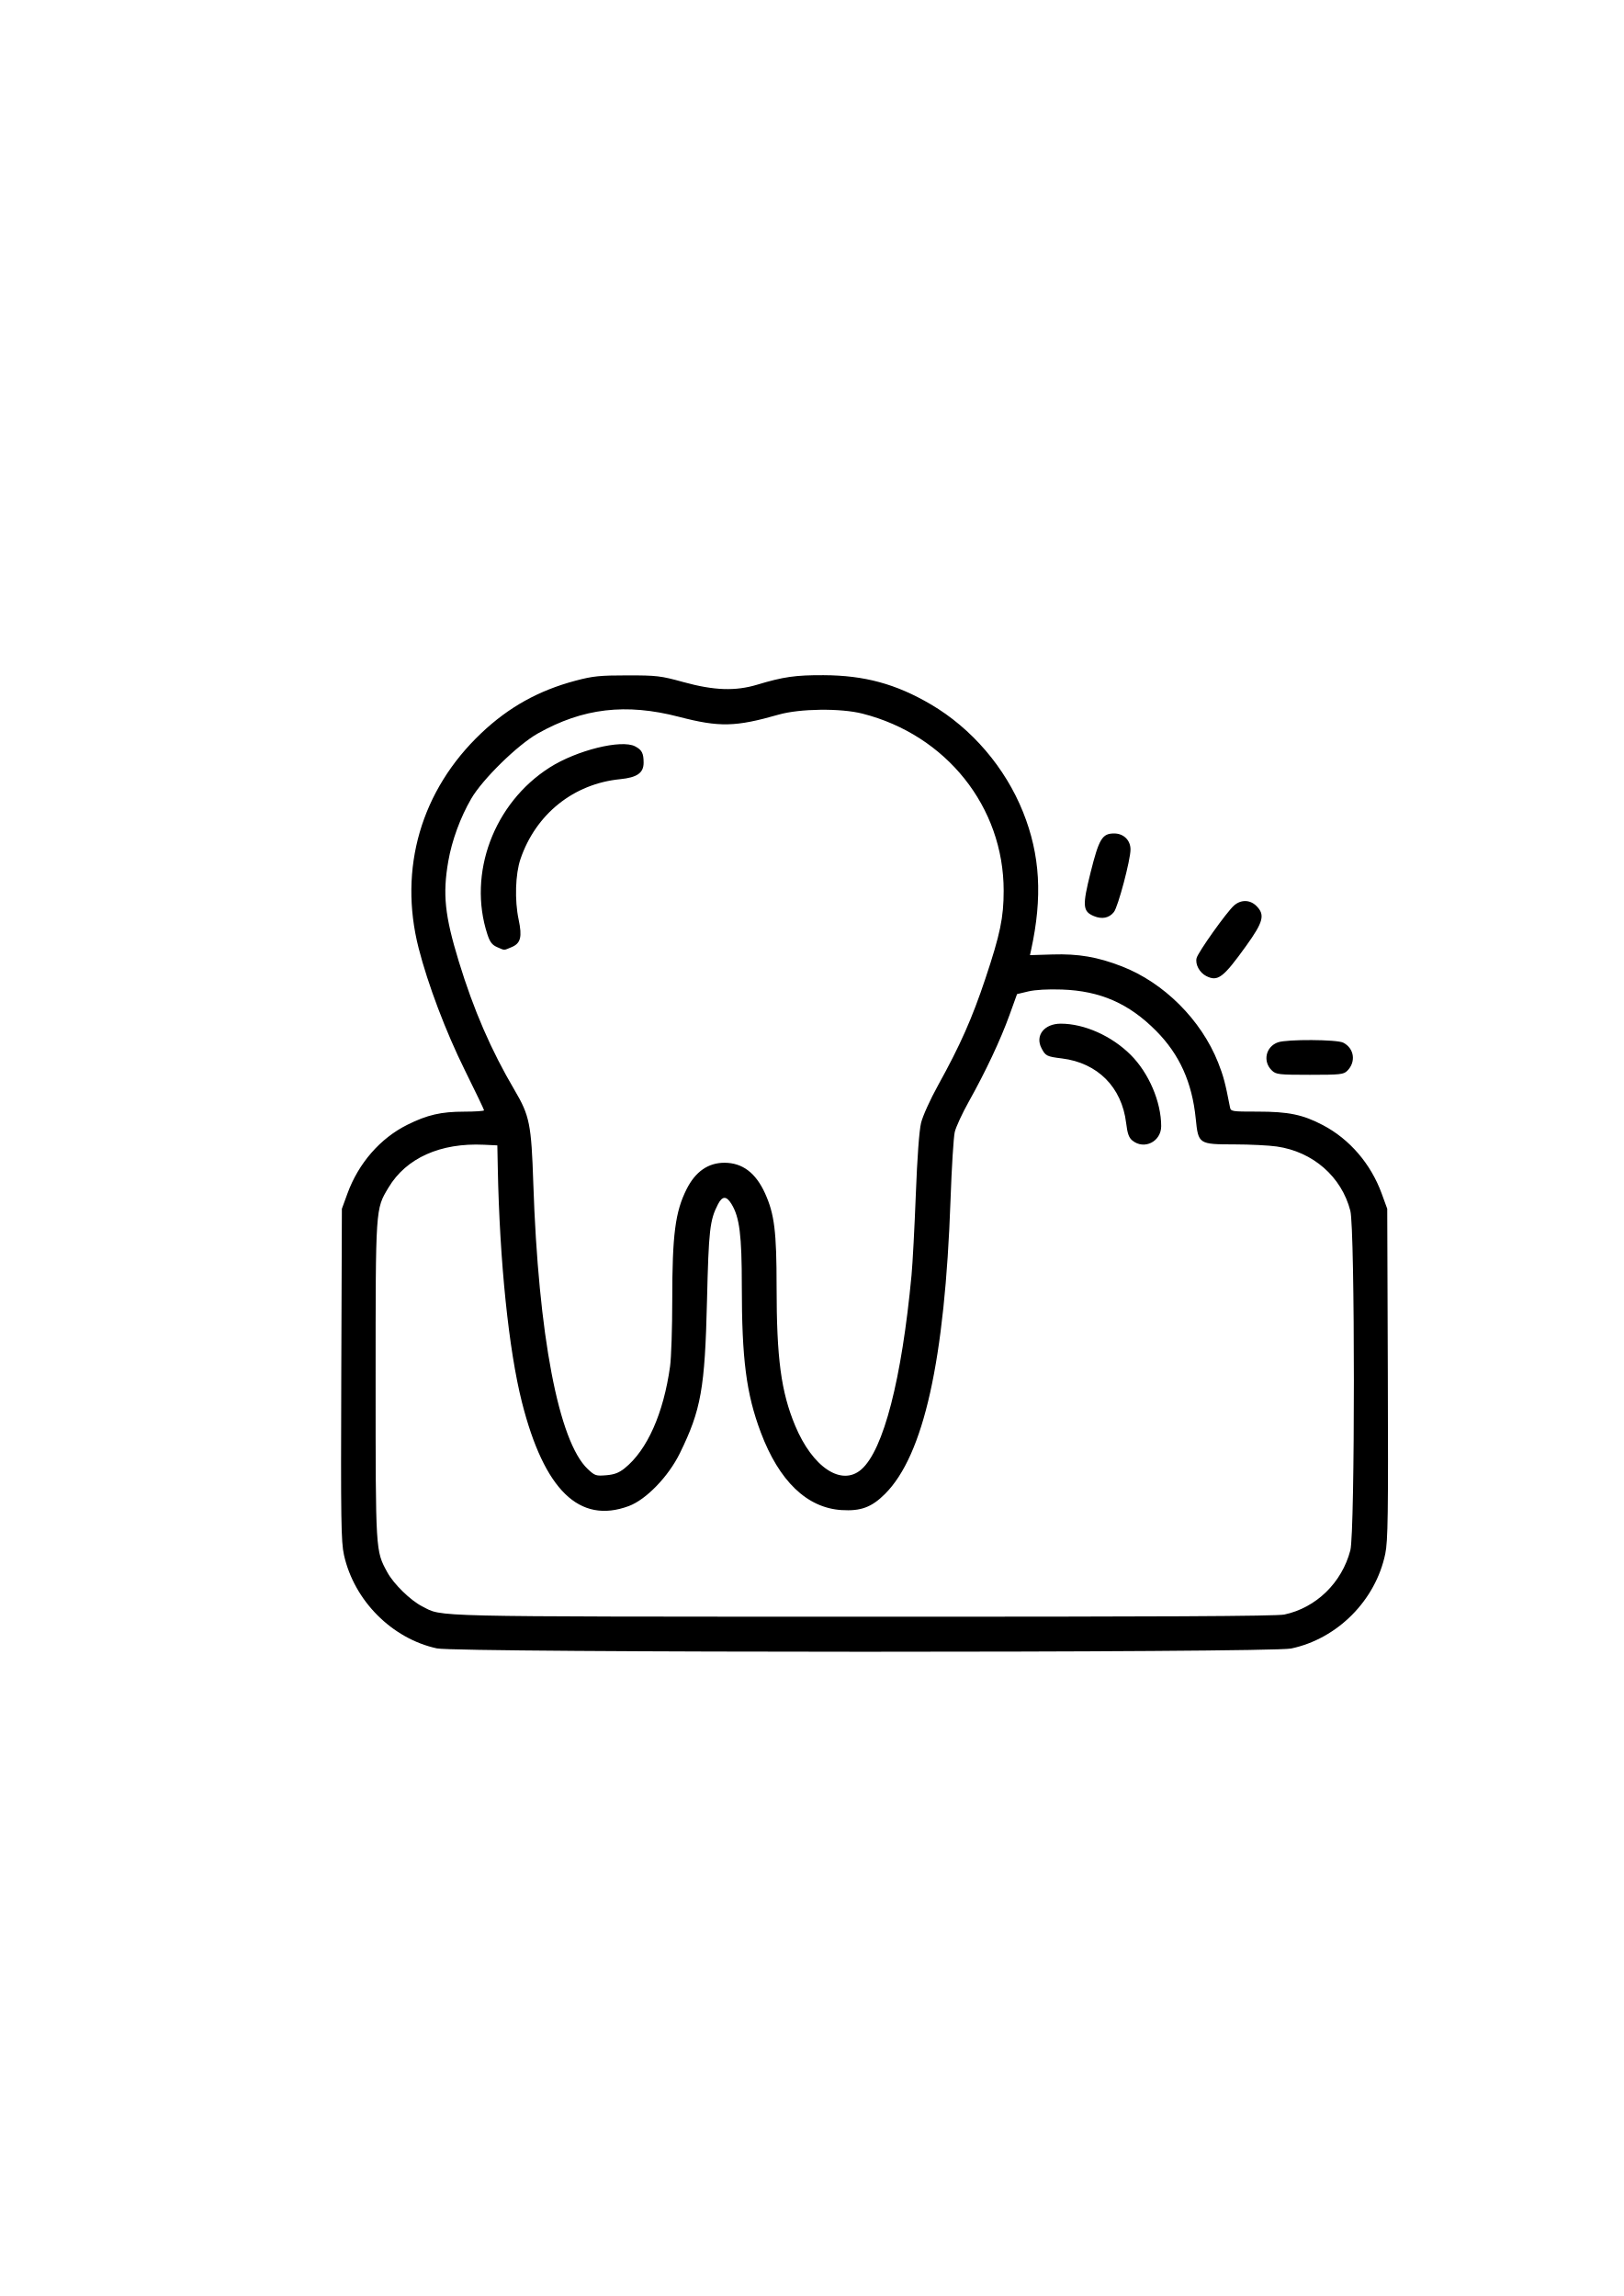
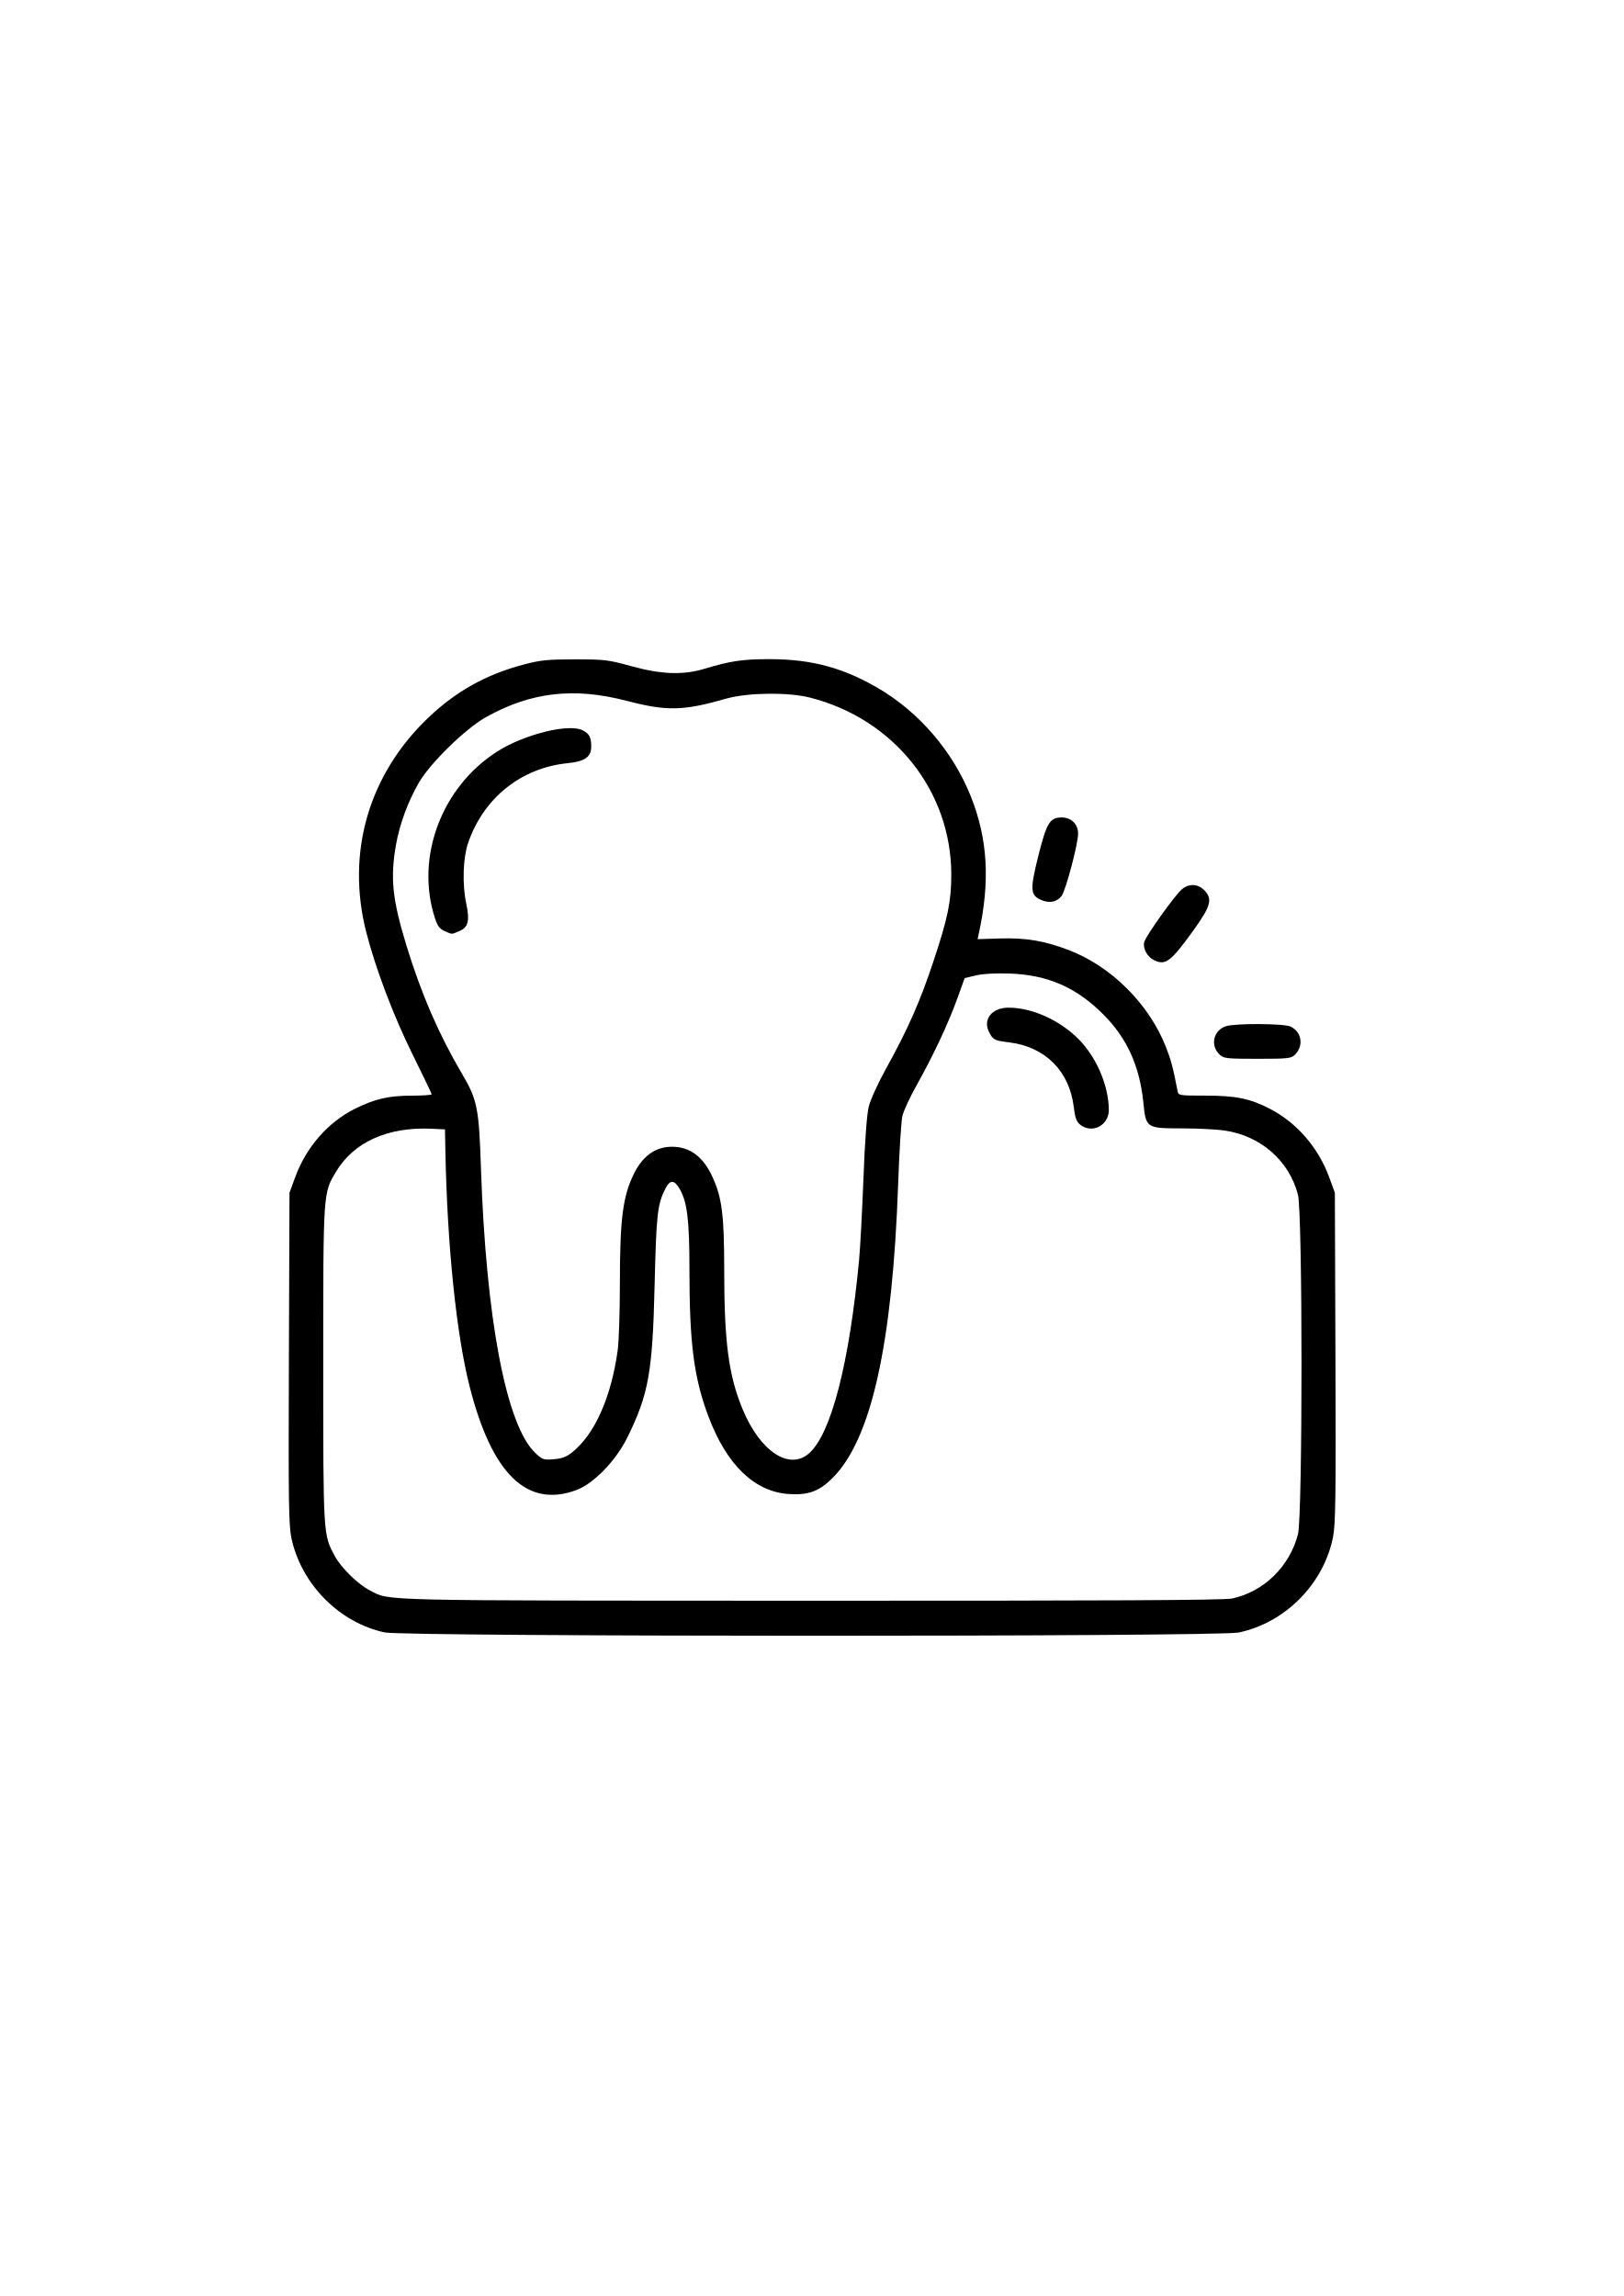
<svg xmlns="http://www.w3.org/2000/svg" width="210mm" height="297mm" viewBox="0 0 210 297" version="1.1" id="svg1" xml:space="preserve">
  <defs id="defs1" />
  <g id="layer1">
-     <path style="fill:#000000" d="m 56.519,213.232 c -5.822,-1.255 -10.72,-6.176 -12.031,-12.088 -0.375,-1.693 -0.417,-4.444 -0.349,-23.35 l 0.077,-21.431 0.722,-1.978 c 1.431,-3.92 4.243,-7.148 7.745,-8.889 2.584,-1.285 4.354,-1.694 7.342,-1.697 1.419,-0.002 2.58,-0.08 2.58,-0.174 0,-0.094 -1.126,-2.445 -2.502,-5.226 -2.451,-4.951 -4.762,-11.062 -5.961,-15.756 -2.629,-10.297 0.32,-20.428 8.09,-27.796 3.56,-3.376 7.438,-5.534 12.225,-6.802 2.228,-0.59 3.111,-0.681 6.669,-0.682 3.828,-0.002 4.313,0.056 7.276,0.873 3.941,1.086 6.713,1.183 9.525,0.334 3.384,-1.022 4.972,-1.25 8.599,-1.233 5.282,0.025 9.362,1.136 13.857,3.774 5.292,3.106 9.629,8.172 11.939,13.947 2.21,5.524 2.527,10.999 1.033,17.835 l -0.145,0.661 2.912,-0.089 c 3.357,-0.103 5.811,0.317 8.951,1.531 5.454,2.109 10.287,6.933 12.473,12.453 0.681,1.72 0.929,2.654 1.526,5.75 0.112,0.581 0.197,0.595 3.577,0.595 3.992,0 5.843,0.382 8.439,1.743 3.456,1.812 6.207,5.011 7.607,8.846 l 0.722,1.978 0.075,21.339 c 0.064,18.268 0.017,21.619 -0.327,23.283 -1.248,6.033 -6.186,11.002 -12.183,12.262 -2.71,0.569 -107.82,0.555 -110.464,-0.015 z M 166.109,208.85 c 4.11,-0.872 7.445,-4.119 8.537,-8.311 0.61,-2.341 0.608,-41.565 -0.002,-43.922 -1.142,-4.414 -4.832,-7.637 -9.514,-8.311 -1.019,-0.147 -3.476,-0.269 -5.461,-0.272 -4.648,-0.007 -4.687,-0.033 -5.019,-3.324 -0.475,-4.71 -2.093,-8.301 -5.117,-11.355 -3.512,-3.547 -7.231,-5.181 -12.184,-5.352 -1.824,-0.063 -3.452,0.028 -4.361,0.244 l -1.45,0.345 -0.974,2.702 c -1.152,3.194 -3.094,7.329 -5.251,11.179 -0.856,1.528 -1.681,3.314 -1.833,3.969 -0.152,0.655 -0.397,4.584 -0.543,8.731 -0.731,20.777 -3.466,33.066 -8.473,38.073 -1.727,1.727 -3.136,2.25 -5.636,2.089 -4.47,-0.287 -8.07,-3.757 -10.438,-10.061 -1.871,-4.98 -2.448,-9.447 -2.448,-18.937 -2.35e-4,-6.557 -0.291,-8.875 -1.328,-10.579 -0.657,-1.08 -1.187,-1.077 -1.75,0.01 -1.062,2.052 -1.205,3.313 -1.425,12.502 -0.271,11.334 -0.766,14.112 -3.51,19.711 -1.482,3.025 -4.368,6.009 -6.616,6.841 -6.375,2.36 -10.928,-2.067 -13.807,-13.426 -1.708,-6.736 -2.889,-18.195 -3.126,-30.325 l -0.057,-2.91 -1.72,-0.082 c -5.646,-0.269 -10.068,1.715 -12.358,5.542 -1.689,2.823 -1.665,2.461 -1.665,24.967 0,22.205 -0.013,21.994 1.508,24.788 0.831,1.527 2.997,3.642 4.531,4.425 2.695,1.375 -0.068,1.311 56.985,1.329 38.37,0.013 53.491,-0.065 54.504,-0.28 z m -19.645,-61.308 c -0.463,-0.375 -0.65,-0.896 -0.816,-2.276 -0.558,-4.632 -3.684,-7.778 -8.298,-8.35 -1.978,-0.245 -2.129,-0.321 -2.655,-1.338 -0.843,-1.631 0.367,-3.161 2.501,-3.161 3.042,0 6.591,1.586 9.05,4.045 2.338,2.338 3.935,6.075 3.935,9.209 0,2 -2.194,3.103 -3.717,1.87 z m -65.667,42.377 c 2.903,-2.334 5.02,-7.086 5.866,-13.175 0.155,-1.117 0.283,-4.991 0.283,-8.608 0,-8.425 0.383,-11.381 1.855,-14.312 1.137,-2.264 2.785,-3.415 4.89,-3.415 2.328,0 4.057,1.305 5.261,3.969 1.208,2.672 1.488,4.937 1.488,12.038 0,9.29 0.576,13.616 2.396,17.987 2.258,5.425 6.019,7.911 8.573,5.668 2.857,-2.508 5.218,-11.655 6.482,-25.109 0.144,-1.528 0.393,-6.231 0.555,-10.451 0.185,-4.826 0.437,-8.262 0.68,-9.26 0.217,-0.896 1.183,-3.029 2.215,-4.895 2.851,-5.153 4.379,-8.601 6.111,-13.791 1.906,-5.71 2.356,-7.878 2.356,-11.35 0,-10.838 -7.416,-20.142 -18.256,-22.902 -2.83,-0.721 -8.098,-0.658 -10.848,0.128 -5.594,1.6 -7.658,1.645 -12.9,0.282 -6.86,-1.783 -12.413,-1.128 -18.24,2.152 -2.611,1.469 -7.16,5.924 -8.618,8.439 -1.409,2.43 -2.498,5.398 -2.966,8.082 -0.745,4.275 -0.457,7.036 1.352,12.952 1.928,6.303 4.188,11.52 7.222,16.669 1.944,3.3 2.167,4.406 2.419,12.039 0.65,19.634 3.275,33.419 7.041,36.971 0.914,0.862 1.069,0.914 2.386,0.805 1.06,-0.088 1.654,-0.314 2.398,-0.912 z M 64.288,122.511 c -0.643,-0.28 -0.925,-0.651 -1.25,-1.643 -2.577,-7.873 0.829,-16.997 8.061,-21.594 3.499,-2.224 9.259,-3.651 11.033,-2.733 0.884,0.457 1.109,0.888 1.109,2.119 0,1.325 -0.839,1.913 -3.043,2.132 -6.017,0.597 -10.897,4.51 -12.883,10.328 -0.663,1.942 -0.767,5.34 -0.239,7.827 0.478,2.252 0.269,3.078 -0.902,3.567 -1.066,0.445 -0.858,0.446 -1.888,-0.003 z m 100.234,15.985 c -1.246,-1.161 -0.836,-3.108 0.772,-3.668 1.176,-0.41 7.596,-0.375 8.427,0.045 1.43,0.724 1.686,2.481 0.53,3.637 -0.477,0.477 -0.894,0.522 -4.838,0.522 -3.97,0 -4.362,-0.043 -4.892,-0.536 z m -8.512,-12.237 c -0.87,-0.44 -1.452,-1.524 -1.249,-2.326 0.195,-0.768 3.879,-5.947 4.834,-6.795 0.893,-0.793 2.077,-0.77 2.902,0.054 1.143,1.143 0.907,2.055 -1.34,5.181 -2.956,4.112 -3.654,4.64 -5.146,3.885 z m -14.54,-7.76 c -1.448,-0.609 -1.5,-1.325 -0.417,-5.656 1.086,-4.343 1.502,-5.031 3.043,-5.031 1.224,0 2.117,0.875 2.117,2.075 0,1.346 -1.607,7.404 -2.146,8.089 -0.613,0.78 -1.542,0.967 -2.597,0.523 z" id="path1" />
+     <path style="display:inline;fill:#000000" d="m 49.744,211.162 c -5.822,-1.255 -10.72,-6.176 -12.031,-12.088 -0.375,-1.693 -0.417,-4.444 -0.349,-23.35 l 0.077,-21.431 0.722,-1.978 c 1.431,-3.92 4.243,-7.148 7.745,-8.889 2.584,-1.285 4.354,-1.694 7.342,-1.697 1.419,-0.002 2.58,-0.08 2.58,-0.174 0,-0.094 -1.126,-2.445 -2.502,-5.226 -2.451,-4.951 -4.762,-11.062 -5.961,-15.756 -2.629,-10.297 0.32,-20.428 8.09,-27.796 3.56,-3.376 7.438,-5.534 12.225,-6.802 2.228,-0.59 3.111,-0.681 6.669,-0.682 3.828,-0.002 4.313,0.056 7.276,0.873 3.941,1.086 6.713,1.183 9.525,0.334 3.384,-1.022 4.972,-1.25 8.599,-1.233 5.282,0.025 9.362,1.136 13.858,3.774 5.292,3.106 9.629,8.172 11.939,13.947 2.21,5.524 2.527,10.999 1.033,17.835 l -0.145,0.661 2.912,-0.089 c 3.357,-0.103 5.811,0.317 8.951,1.531 5.454,2.109 10.287,6.933 12.473,12.453 0.681,1.72 0.929,2.654 1.526,5.75 0.112,0.581 0.197,0.595 3.577,0.595 3.992,0 5.843,0.382 8.439,1.743 3.456,1.812 6.207,5.011 7.607,8.846 l 0.722,1.978 0.075,21.339 c 0.064,18.268 0.017,21.619 -0.327,23.283 -1.248,6.033 -6.186,11.002 -12.183,12.262 -2.71,0.569 -107.82,0.555 -110.464,-0.015 z m 109.591,-4.383 c 4.11,-0.872 7.445,-4.119 8.537,-8.311 0.61,-2.341 0.608,-41.565 -0.002,-43.922 -1.142,-4.414 -4.832,-7.637 -9.514,-8.311 -1.019,-0.147 -3.476,-0.269 -5.461,-0.272 -4.648,-0.007 -4.687,-0.033 -5.019,-3.324 -0.475,-4.71 -2.093,-8.301 -5.117,-11.355 -3.512,-3.547 -7.231,-5.181 -12.184,-5.352 -1.824,-0.063 -3.452,0.028 -4.361,0.244 l -1.45,0.345 -0.974,2.702 c -1.152,3.194 -3.094,7.329 -5.251,11.179 -0.856,1.528 -1.681,3.314 -1.833,3.969 -0.152,0.655 -0.397,4.584 -0.543,8.731 -0.731,20.777 -3.466,33.066 -8.473,38.073 -1.727,1.727 -3.136,2.25 -5.636,2.089 -4.47,-0.287 -8.07,-3.757 -10.438,-10.061 -1.871,-4.98 -2.448,-9.447 -2.448,-18.937 -2.35e-4,-6.557 -0.291,-8.875 -1.328,-10.579 -0.657,-1.08 -1.187,-1.077 -1.75,0.01 -1.062,2.052 -1.205,3.313 -1.425,12.502 -0.271,11.334 -0.766,14.112 -3.51,19.711 -1.482,3.025 -4.368,6.009 -6.616,6.841 -6.375,2.36 -10.928,-2.067 -13.807,-13.426 C 59.024,172.59 57.843,161.132 57.606,149.001 l -0.057,-2.91 -1.72,-0.082 c -5.646,-0.269 -10.068,1.715 -12.358,5.542 -1.689,2.823 -1.665,2.461 -1.665,24.967 0,22.205 -0.013,21.994 1.508,24.788 0.831,1.527 2.997,3.642 4.531,4.425 2.695,1.375 -0.068,1.311 56.985,1.329 38.37,0.013 53.491,-0.065 54.504,-0.28 z m -19.645,-61.308 c -0.463,-0.375 -0.65,-0.896 -0.816,-2.276 -0.558,-4.632 -3.684,-7.778 -8.298,-8.35 -1.978,-0.245 -2.129,-0.321 -2.655,-1.338 -0.843,-1.631 0.367,-3.161 2.501,-3.161 3.042,0 6.591,1.586 9.05,4.045 2.338,2.338 3.935,6.075 3.935,9.209 0,2 -2.194,3.103 -3.717,1.87 z m -65.667,42.377 c 2.903,-2.334 5.02,-7.086 5.866,-13.175 0.155,-1.117 0.283,-4.991 0.283,-8.608 0,-8.425 0.383,-11.381 1.855,-14.312 1.137,-2.264 2.785,-3.415 4.89,-3.415 2.328,0 4.057,1.305 5.261,3.969 1.208,2.672 1.488,4.937 1.488,12.038 0,9.29 0.576,13.616 2.396,17.987 2.258,5.425 6.019,7.911 8.573,5.668 2.857,-2.508 5.218,-11.655 6.482,-25.109 0.144,-1.528 0.393,-6.231 0.555,-10.451 0.185,-4.826 0.437,-8.262 0.68,-9.26 0.217,-0.896 1.183,-3.029 2.215,-4.895 2.851,-5.153 4.379,-8.601 6.111,-13.791 1.906,-5.71 2.356,-7.878 2.356,-11.35 0,-10.838 -7.416,-20.142 -18.256,-22.902 -2.83,-0.721 -8.098,-0.658 -10.848,0.128 -5.594,1.6 -7.658,1.645 -12.9,0.282 -6.86,-1.783 -12.413,-1.128 -18.24,2.152 -2.611,1.469 -7.16,5.924 -8.618,8.439 -1.409,2.43 -2.498,5.398 -2.966,8.082 -0.745,4.275 -0.457,7.036 1.352,12.952 1.928,6.303 4.188,11.52 7.222,16.669 1.944,3.3 2.167,4.406 2.419,12.039 0.65,19.634 3.275,33.419 7.041,36.971 0.914,0.862 1.069,0.914 2.386,0.805 1.06,-0.088 1.654,-0.314 2.398,-0.912 z M 57.512,120.441 c -0.643,-0.28 -0.925,-0.651 -1.25,-1.643 -2.577,-7.873 0.829,-16.997 8.061,-21.594 3.499,-2.224 9.259,-3.651 11.033,-2.733 0.884,0.457 1.109,0.888 1.109,2.119 0,1.325 -0.839,1.913 -3.043,2.132 -6.017,0.597 -10.897,4.51 -12.883,10.328 -0.663,1.942 -0.767,5.34 -0.239,7.827 0.478,2.252 0.269,3.078 -0.902,3.567 -1.066,0.445 -0.858,0.446 -1.888,-0.003 z m 100.234,15.985 c -1.246,-1.161 -0.836,-3.108 0.772,-3.668 1.176,-0.41 7.596,-0.375 8.427,0.045 1.43,0.724 1.686,2.481 0.53,3.637 -0.477,0.477 -0.894,0.522 -4.838,0.522 -3.97,0 -4.362,-0.043 -4.892,-0.536 z m -8.512,-12.237 c -0.87,-0.44 -1.452,-1.524 -1.249,-2.326 0.195,-0.768 3.879,-5.947 4.834,-6.795 0.893,-0.793 2.077,-0.77 2.902,0.054 1.143,1.143 0.907,2.055 -1.34,5.181 -2.956,4.112 -3.654,4.64 -5.146,3.885 z m -14.54,-7.76 c -1.448,-0.609 -1.5,-1.325 -0.417,-5.656 1.086,-4.343 1.502,-5.031 3.043,-5.031 1.224,0 2.117,0.875 2.117,2.075 0,1.346 -1.607,7.404 -2.146,8.089 -0.613,0.78 -1.542,0.967 -2.597,0.523 z" id="path1-3" />
+     <path style="display:none;fill:#000000" d="m 67.906,215.812 c -8.41,-2.753 -13.982,-22.05 -15.444,-53.48 -0.164,-3.517 -0.449,-6.755 -0.677,-7.673 -0.217,-0.873 -1.152,-2.957 -2.078,-4.63 -3.93,-7.101 -6.103,-12.152 -8.482,-19.71 -2.578,-8.194 -2.639,-8.53 -2.641,-14.553 -0.002,-4.892 0.053,-5.507 0.72,-8.142 1.688,-6.668 4.731,-12.07 9.487,-16.838 9.015,-9.039 21.465,-12.106 33.857,-8.341 3.437,1.044 6.378,1.126 9.507,0.263 5.62,-1.549 7.29,-1.801 11.509,-1.738 4.245,0.063 4.776,0.062 9.26,-0.028 2.85,-0.057 3.095,-0.012 11.774,2.147 6.872,1.71 9.28,2.205 10.716,2.205 1.425,0 3.894,-0.502 10.716,-2.178 4.988,-1.226 9.731,-2.243 10.848,-2.326 5.294,-0.393 10.744,2.791 13.053,7.629 1.254,2.627 1.615,4.672 1.412,7.992 -0.529,8.645 -3.803,16.292 -9.571,22.353 l -2.198,2.31 0.228,1.182 c 0.125,0.65 0.233,2.408 0.24,3.905 0.048,11.314 -7.761,21.183 -18.908,23.897 -3.328,0.81 -8.368,0.796 -11.375,-0.032 -1.164,-0.32 -2.355,-0.637 -2.646,-0.703 -0.423,-0.096 -0.704,0.199 -1.397,1.465 -1.68,3.07 -1.932,4.2 -2.188,9.824 -1.284,28.178 -5.555,46.847 -12.122,52.99 -2.108,1.971 -3.233,2.439 -5.856,2.431 -1.876,-0.005 -2.504,-0.124 -3.786,-0.719 -3.863,-1.791 -6.65,-6.547 -8.098,-13.824 -0.863,-4.334 -1.116,-7.935 -1.301,-18.521 l -0.176,-10.054 -0.758,-1.544 c -0.879,-1.789 -1.92,-2.555 -3.475,-2.555 -1.87,0 -3.375,1.345 -4.143,3.702 -0.191,0.588 -0.371,4.89 -0.493,11.774 -0.139,7.909 -0.311,11.672 -0.635,13.891 -1.377,9.426 -4.256,15.086 -8.685,17.073 -1.934,0.868 -4.527,1.101 -6.192,0.556 z m 4.942,-5.035 c 1.481,-0.98 3.016,-3.47 3.964,-6.426 1.634,-5.1 2.112,-9.927 2.118,-21.381 0.005,-9.384 0.185,-10.948 1.59,-13.807 1.635,-3.33 4.473,-5.019 8.049,-4.789 3.123,0.2 5.444,1.816 6.974,4.854 1.182,2.348 1.32,3.7 1.459,14.272 0.096,7.323 0.253,10.953 0.579,13.361 0.903,6.674 2.496,11.113 4.724,13.167 2.908,2.681 5.796,1.968 8.225,-2.03 4.303,-7.083 7.74,-25.813 8.6,-46.855 0.275,-6.737 0.522,-8.016 2.199,-11.377 0.617,-1.237 1.157,-2.324 1.2,-2.416 0.043,-0.092 -0.672,-0.703 -1.587,-1.358 -1.934,-1.384 -4.587,-4.023 -5.928,-5.897 -1.292,-1.806 -2.873,-5.155 -3.553,-7.526 -0.662,-2.308 -0.991,-8.044 -0.586,-10.233 l 0.253,-1.369 -1.812,-1.798 c -5.891,-5.846 -9.489,-14.173 -9.927,-22.979 -0.212,-4.248 0.68,-7.484 2.736,-9.928 l 0.736,-0.875 -2.243,0.175 c -1.234,0.096 -3.791,0.591 -5.683,1.1 -5.719,1.538 -8.472,1.515 -14.298,-0.121 -3.859,-1.084 -7.318,-1.425 -10.819,-1.069 -7.114,0.724 -13.047,3.627 -18.114,8.864 -5.866,6.064 -8.76,13.097 -8.76,21.294 0,3.991 0.471,6.627 2.14,11.964 2.639,8.44 4.925,13.776 9.226,21.533 1.843,3.324 2.285,5.282 2.5,11.091 0.592,15.988 2.887,32.199 5.834,41.216 1.623,4.967 3.611,8.422 5.519,9.592 1.429,0.877 3.124,0.788 4.687,-0.247 z M 49.352,124.628 c -1.212,-1.129 -2.037,-5.625 -1.844,-10.053 0.169,-3.878 0.906,-6.789 2.58,-10.186 4.118,-8.359 12.155,-13.855 20.976,-14.347 2.444,-0.136 2.627,-0.11 3.241,0.467 0.842,0.791 0.866,2.096 0.055,3.019 -0.524,0.596 -0.91,0.709 -3.221,0.944 -7.51,0.761 -13.724,5.139 -17.08,12.034 -1.622,3.333 -1.976,4.992 -1.976,9.26 0,2.752 0.122,4.14 0.474,5.4 0.261,0.933 0.405,1.971 0.32,2.308 -0.388,1.547 -2.399,2.205 -3.527,1.155 z m 91.648,20.776 c 6.959,-2.014 12.359,-7.713 14.163,-14.945 0.465,-1.865 0.538,-2.775 0.433,-5.424 -0.147,-3.704 -0.976,-6.547 -2.797,-9.594 -1.056,-1.766 -3.601,-4.834 -4.011,-4.834 -0.116,0 -0.282,0.359 -0.37,0.798 -0.088,0.439 -0.468,1.45 -0.845,2.248 l -0.686,1.45 0.914,1.126 c 6.15,7.575 3.427,19.482 -5.422,23.707 -2.632,1.257 -4.276,1.629 -7.175,1.625 -5.878,-0.009 -11.369,-3.469 -13.893,-8.755 -1.238,-2.592 -1.639,-4.296 -1.634,-6.932 0.007,-3.508 1.313,-7.319 3.306,-9.643 l 0.963,-1.124 -0.677,-1.39 c -0.372,-0.764 -0.753,-1.777 -0.847,-2.25 -0.093,-0.473 -0.263,-0.86 -0.377,-0.86 -0.282,0 -2.519,2.511 -3.477,3.904 -3.066,4.456 -4.17,10.699 -2.86,16.164 1.708,7.123 7.376,12.915 14.548,14.863 2.892,0.786 7.779,0.725 10.745,-0.134 z m -1.107,-9.217 c 2.119,-0.978 3.729,-2.349 4.92,-4.191 0.927,-1.435 1.48,-2.793 1.236,-3.037 -0.059,-0.059 -1.089,0.128 -2.291,0.415 -5.254,1.255 -11.328,1.258 -16.633,0.008 -1.212,-0.286 -2.267,-0.519 -2.344,-0.519 -0.274,0 0.229,1.474 0.892,2.613 1.455,2.499 3.424,4.103 6.298,5.128 2.059,0.735 5.858,0.535 7.922,-0.417 z m 1.891,-11.015 c 3.257,-0.68 4.453,-1.118 4.56,-1.669 0.113,-0.587 -1.444,-3.999 -2.093,-4.586 -0.456,-0.413 -0.563,-0.391 -1.751,0.367 -4.144,2.64 -9.908,2.64 -14.221,-8.1e-4 l -1.314,-0.804 -0.74,0.887 c -1.027,1.23 -2.273,4.735 -1.683,4.735 0.06,0 1.247,0.303 2.638,0.673 4.731,1.259 9.818,1.398 14.604,0.398 z m -3.249,-8.909 c 2.285,-0.797 4.493,-3.032 5.38,-5.445 0.626,-1.703 0.564,-4.534 -0.139,-6.347 -0.776,-2.002 -2.633,-3.95 -4.659,-4.888 -2.222,-1.029 -5.148,-1.048 -7.308,-0.046 -2.073,0.962 -3.524,2.368 -4.511,4.373 -1.63,3.311 -0.977,7.461 1.586,10.086 2.571,2.633 6.175,3.479 9.65,2.268 z m 22.374,-3.275 c 3.847,-5.097 5.905,-11.124 5.961,-17.463 0.027,-3.064 -0.023,-3.418 -0.677,-4.814 -1.398,-2.982 -4.425,-5.11 -7.7,-5.413 -1.46,-0.135 -2.751,0.114 -11.305,2.179 -8.007,1.933 -10.019,2.331 -11.774,2.331 -1.755,0 -3.767,-0.398 -11.774,-2.331 -8.627,-2.083 -9.836,-2.315 -11.337,-2.176 -3.312,0.306 -6.273,2.4 -7.652,5.41 -1.759,3.838 -0.573,11.942 2.654,18.145 1.529,2.939 4.957,7.468 5.312,7.019 0.047,-0.06 0.528,-0.911 1.068,-1.891 1.508,-2.738 3.938,-5.609 6.355,-7.509 1.967,-1.546 2.237,-1.868 2.639,-3.142 0.852,-2.702 2.974,-5.326 5.715,-7.065 3.06,-1.942 7.748,-2.446 11.281,-1.213 4.159,1.451 7.467,4.773 8.6,8.636 0.269,0.919 0.637,1.373 1.809,2.236 2.997,2.207 5.754,5.443 7.292,8.558 l 0.794,1.609 0.622,-0.561 c 0.342,-0.308 1.296,-1.453 2.12,-2.545 z m -48.141,-10.152 c -2.23,-0.797 -4.039,-3.081 -4.373,-5.522 -0.564,-4.117 3.377,-8.075 7.481,-7.512 6.543,0.897 8.084,9.605 2.239,12.658 -1.589,0.83 -3.668,0.976 -5.347,0.376 z m 3.872,-4.785 c 1.235,-1.235 0.611,-3.318 -1.125,-3.754 -1.408,-0.353 -2.979,1.229 -2.625,2.642 0.444,1.767 2.488,2.373 3.75,1.111 z m 36.236,4.517 c -3.953,-1.869 -5.093,-6.771 -2.396,-10.307 0.845,-1.108 2.902,-2.244 4.444,-2.456 3.059,-0.419 6.343,1.764 7.227,4.806 1.621,5.577 -4.039,10.432 -9.275,7.956 z m 4.313,-4.404 c 1.211,-1.128 0.977,-2.835 -0.501,-3.665 -1.363,-0.765 -3.15,0.378 -3.15,2.014 0,1.853 2.312,2.898 3.651,1.651 z" id="path1-8" />
+     <path style="display:none;fill:#000000" d="m 77.939,215.756 c -4.183,-0.967 -5.637,-1.903 -10.634,-6.843 l -4.019,-3.974 -1.67,0.473 c -2.429,0.688 -6.027,0.814 -8.257,0.289 -5.347,-1.257 -9.377,-5.471 -10.905,-11.399 -0.741,-2.876 -0.673,-11.906 0.111,-14.767 0.741,-2.702 1.965,-4.959 3.718,-6.853 l 1.418,-1.533 -1.587,-1.697 c -1.715,-1.833 -2.796,-3.816 -3.26,-5.979 -0.182,-0.848 -0.252,-3.34 -0.186,-6.568 0.099,-4.794 0.162,-5.353 0.802,-7.142 0.951,-2.656 2.147,-4.554 4.116,-6.528 l 1.664,-1.669 -1.491,-1.41 c -2.635,-2.492 -3.821,-5.304 -3.821,-9.058 0,-4.452 1.573,-8.133 4.876,-11.413 2.69,-2.671 4.382,-3.59 8.807,-4.781 0.226,-0.061 0.13,-0.505 -0.324,-1.496 -1.495,-3.266 -1.25,-7.841 0.574,-10.701 0.873,-1.369 7.26,-9.595 8.113,-10.449 2.249,-2.252 5.632,-3.538 8.778,-3.336 l 1.935,0.124 0.16,-0.8 c 0.225,-1.125 1.603,-3.182 2.684,-4.007 1.32,-1.007 3.9,-2.156 6.334,-2.821 3.101,-0.847 9.122,-0.844 12.295,0.007 2.3,0.617 5.845,2.19 6.377,2.832 0.247,0.297 0.446,0.248 1.146,-0.286 1.179,-0.899 3.489,-1.882 6.053,-2.574 3.062,-0.827 9.12,-0.814 12.229,0.025 2.805,0.757 5.589,2.113 6.817,3.321 0.99,0.973 2.311,3.232 2.311,3.95 0,0.298 0.341,0.348 1.659,0.242 3.12,-0.25 6.64,0.97 8.81,3.056 1.143,1.098 7.564,9.336 8.494,10.897 1.602,2.69 1.974,6.721 0.891,9.657 -0.322,0.873 -0.641,1.767 -0.708,1.985 -0.093,0.299 0.319,0.514 1.663,0.866 5.359,1.406 10.191,6.385 11.601,11.954 0.558,2.204 0.514,5.548 -0.099,7.518 -0.692,2.224 -1.583,3.642 -3.322,5.287 l -1.491,1.41 1.664,1.669 c 1.969,1.975 3.165,3.874 4.115,6.528 0.638,1.783 0.703,2.358 0.804,7.092 0.155,7.263 -0.414,9.355 -3.421,12.57 l -1.562,1.67 1.428,1.486 c 1.713,1.783 3.099,4.323 3.917,7.181 0.536,1.872 0.602,2.675 0.596,7.264 -0.005,3.997 -0.11,5.575 -0.466,7.004 -1.479,5.937 -5.749,10.393 -11.183,11.671 -2.228,0.524 -5.828,0.398 -8.252,-0.288 l -1.664,-0.471 -4.183,4.132 c -3.765,3.719 -4.406,4.239 -6.405,5.198 -2.962,1.421 -5.523,1.95 -8.572,1.771 -5.96,-0.35 -10.517,-3.058 -14.121,-8.392 -1.723,-2.55 -1.854,-3.004 -1.222,-4.226 0.482,-0.932 1.139,-1.318 2.246,-1.318 1.259,0 1.678,0.339 3.434,2.77 2.313,3.205 4.416,4.765 7.546,5.601 2.625,0.701 6.1,0.303 8.673,-0.994 0.614,-0.31 2.686,-2.112 4.605,-4.006 l 3.488,-3.443 -1.195,-1.221 c -1.594,-1.629 -3.093,-4.219 -3.844,-6.645 -0.557,-1.798 -0.615,-2.482 -0.613,-7.276 0.002,-5.072 0.031,-5.372 0.709,-7.232 0.953,-2.616 2.161,-4.566 3.984,-6.428 0.836,-0.854 1.406,-1.553 1.266,-1.553 -0.671,0 -3.707,-3.292 -4.576,-4.96 -1.348,-2.59 -1.517,-3.815 -1.517,-11.004 0,-8.152 0.388,-9.856 2.947,-12.931 l 1.037,-1.247 -1.532,-1.556 c -2.639,-2.68 -3.763,-5.853 -3.768,-10.634 -0.003,-3.372 0.387,-5.61 1.333,-7.646 0.433,-0.931 0.755,-1.705 0.716,-1.72 -2.431,-0.915 -3.959,-2.489 -8.005,-8.248 -4.011,-5.708 -4.852,-7.395 -5.087,-10.207 l -0.156,-1.862 -0.819,0.164 c -0.45,0.09 -2.01,0.236 -3.465,0.324 -4.91,0.298 -10.425,-0.878 -13.185,-2.811 l -1.409,-0.987 -0.641,0.527 c -1.099,0.904 -4.257,2.27 -6.329,2.737 -2.285,0.515 -8.975,0.626 -10.746,0.178 l -1.089,-0.275 -0.145,1.918 c -0.214,2.827 -1.012,4.461 -4.909,10.048 -3.532,5.064 -5.242,6.973 -7.102,7.927 -0.556,0.285 -1.052,0.544 -1.101,0.575 -0.049,0.031 0.293,0.858 0.761,1.838 0.686,1.437 0.905,2.339 1.134,4.654 0.61,6.179 -0.543,10.409 -3.698,13.564 l -1.494,1.494 0.683,0.717 c 1.227,1.288 2.531,3.772 2.952,5.623 0.486,2.138 0.587,13.019 0.142,15.364 -0.571,3.01 -2.83,6.472 -5.164,7.915 l -0.861,0.532 1.416,1.45 c 1.75,1.793 3.328,4.437 4.102,6.875 0.802,2.527 1.032,9.589 0.409,12.568 -0.561,2.683 -2.236,5.99 -3.998,7.892 l -1.433,1.548 3.495,3.45 c 1.922,1.897 3.997,3.703 4.611,4.013 2.66,1.341 6.183,1.711 8.824,0.928 3.293,-0.977 5.301,-2.535 7.729,-5.998 0.73,-1.041 1.56,-1.909 1.978,-2.068 1.749,-0.665 3.504,0.542 3.504,2.409 0,0.788 -0.333,1.457 -1.637,3.291 -2.768,3.892 -5.612,6.05 -9.608,7.29 -2.367,0.735 -6.511,0.934 -8.731,0.421 z m -17.066,-15.725 c 2.904,-1.129 5.512,-3.734 6.662,-6.655 0.798,-2.026 1.014,-8.597 0.367,-11.126 -0.85,-3.318 -3.048,-6.045 -6.079,-7.539 -4.204,-2.073 -8.291,-1.69 -11.224,1.054 -2.661,2.489 -3.643,6.111 -3.413,12.584 0.197,5.551 1.297,8.508 3.965,10.668 2.265,1.833 6.484,2.273 9.722,1.014 z m 96.367,-0.125 c 2.848,-1.394 4.928,-4.552 5.52,-8.382 0.455,-2.942 0.174,-8.942 -0.52,-11.129 -1.585,-4.99 -5.803,-7.653 -10.847,-6.847 -4.455,0.712 -8.282,4.196 -9.414,8.572 -0.267,1.03 -0.408,2.777 -0.408,5.038 0,5.134 0.673,7.266 3.149,9.975 1.366,1.495 3.692,2.926 5.481,3.372 0.565,0.141 2.049,0.226 3.298,0.188 1.845,-0.055 2.546,-0.202 3.742,-0.787 z M 64.195,167.348 c 0.736,-0.343 1.773,-1.132 2.306,-1.754 1.684,-1.967 1.825,-2.802 1.731,-10.238 -0.081,-6.391 -0.1,-6.595 -0.742,-7.853 -1.485,-2.908 -3.773,-3.979 -8.179,-3.828 -2.648,0.091 -2.977,0.164 -4.827,1.078 -2.46,1.216 -4.421,3.211 -5.597,5.692 l -0.847,1.788 v 5.424 c 0,6.049 0.125,6.565 2.027,8.386 1.771,1.694 2.717,1.921 8.027,1.925 4.45,0.003 4.85,-0.038 6.1,-0.62 z m 93.515,0.078 c 1.457,-0.659 2.769,-1.88 3.529,-3.287 0.533,-0.987 0.572,-1.425 0.572,-6.482 v -5.424 l -0.847,-1.788 c -1.168,-2.465 -3.139,-4.478 -5.556,-5.672 -1.772,-0.876 -2.191,-0.972 -4.715,-1.085 -1.72,-0.076 -3.197,-0.004 -3.896,0.192 -1.702,0.477 -3.398,1.849 -4.3,3.479 l -0.794,1.434 -0.083,6.562 c -0.094,7.436 0.047,8.271 1.731,10.238 0.533,0.622 1.571,1.412 2.306,1.754 1.25,0.582 1.65,0.623 6.1,0.62 4.219,-0.003 4.898,-0.065 5.953,-0.542 z M 64.491,137.947 c 1.674,-0.497 3.548,-2.118 4.364,-3.775 0.558,-1.133 0.617,-1.612 0.617,-4.958 0,-3.531 -0.035,-3.775 -0.749,-5.23 -0.83,-1.69 -2.509,-3.175 -4.145,-3.665 -0.569,-0.17 -2.241,-0.251 -3.995,-0.193 -2.707,0.09 -3.194,0.184 -4.737,0.915 -3.847,1.823 -6.379,5.402 -6.575,9.293 -0.135,2.667 0.307,4.067 1.789,5.673 1.793,1.943 3.088,2.314 8.112,2.325 2.79,0.006 4.387,-0.11 5.319,-0.387 z m 91.359,-0.023 c 1.044,-0.31 1.764,-0.774 2.775,-1.786 1.673,-1.676 2.121,-3.024 1.941,-5.83 -0.249,-3.875 -2.788,-7.491 -6.487,-9.238 -1.656,-0.782 -2.039,-0.854 -5.041,-0.943 -3.078,-0.091 -3.324,-0.059 -4.684,0.606 -2.78,1.36 -3.874,3.402 -4.051,7.559 -0.149,3.502 0.236,5.461 1.363,6.946 0.951,1.252 3.015,2.485 4.725,2.822 2.063,0.406 7.913,0.321 9.458,-0.138 z M 70.29,115.199 c 0.721,-0.214 1.73,-0.78 2.243,-1.257 0.936,-0.871 6.611,-8.792 7.541,-10.525 0.726,-1.354 0.684,-4.272 -0.083,-5.726 -1.904,-3.609 -6.664,-4.665 -9.709,-2.155 -1.228,1.012 -7.72,9.433 -8.266,10.721 -0.656,1.547 -0.532,3.79 0.303,5.496 1.507,3.08 4.642,4.435 7.973,3.446 z m 73.235,0.015 c 2.432,-0.732 4.081,-2.631 4.671,-5.38 0.518,-2.414 -0.01,-3.556 -4.103,-8.875 -1.961,-2.549 -3.992,-4.986 -4.514,-5.416 -2.32,-1.912 -5.757,-1.843 -8.1,0.163 -2.136,1.828 -2.916,4.968 -1.83,7.362 0.772,1.7 7.062,10.497 8.003,11.192 1.684,1.245 3.777,1.585 5.874,0.954 z M 96.735,94.546 c 2.111,-0.542 4.222,-1.592 4.878,-2.425 0.694,-0.882 0.701,-2.444 0.016,-3.315 -0.558,-0.71 -2.507,-1.648 -4.64,-2.232 -4.823,-1.323 -12.324,-0.186 -14.404,2.182 -1.98,2.256 -0.184,4.353 4.862,5.676 2.392,0.627 7.067,0.685 9.288,0.114 z m 26.169,-0.271 c 3.284,-0.89 5.17,-2.37 5.173,-4.062 0.002,-1.588 -3.146,-3.333 -7.259,-4.023 -5.082,-0.852 -11.745,0.832 -12.936,3.27 -0.47,0.962 -0.47,1.022 0,1.982 0.72,1.471 2.996,2.584 6.658,3.256 1.751,0.321 6.504,0.081 8.365,-0.423 z M 103.83,200.257 c -1.474,-0.595 -1.923,-2.96 -0.779,-4.105 0.834,-0.834 1.825,-1.064 2.817,-0.654 1.072,0.444 1.572,1.224 1.572,2.454 0,1.879 -1.806,3.032 -3.61,2.304 z m -19.165,-22.471 -0.773,-0.773 v -16.94 c 0,-17.966 0.098,-19.82 1.358,-25.688 1.15,-5.359 4.195,-13.196 6.341,-16.322 2.009,-2.926 4.957,-5.101 8.576,-6.325 1.698,-0.574 2.634,-0.721 4.76,-0.744 3.159,-0.034 4.844,0.338 7.673,1.695 4.686,2.247 7.24,5.683 10.318,13.88 1.267,3.375 2.622,8.726 3.225,12.739 0.414,2.759 0.472,5.213 0.476,20.421 l 0.005,17.285 -0.897,0.802 c -0.773,0.691 -1.045,0.782 -1.957,0.66 -0.583,-0.078 -1.31,-0.392 -1.616,-0.698 -0.551,-0.551 -0.558,-0.722 -0.711,-18.21 -0.145,-16.501 -0.192,-17.861 -0.723,-20.829 -1.503,-8.402 -4.667,-16.476 -7.564,-19.298 -4.501,-4.386 -11.713,-4.294 -15.968,0.204 -2.815,2.977 -5.776,10.446 -7.378,18.615 -0.396,2.019 -0.477,4.776 -0.607,20.544 l -0.15,18.212 -0.864,0.772 c -1.181,1.055 -2.466,1.054 -3.522,-0.002 z" id="path1-7" />
  </g>
</svg>
